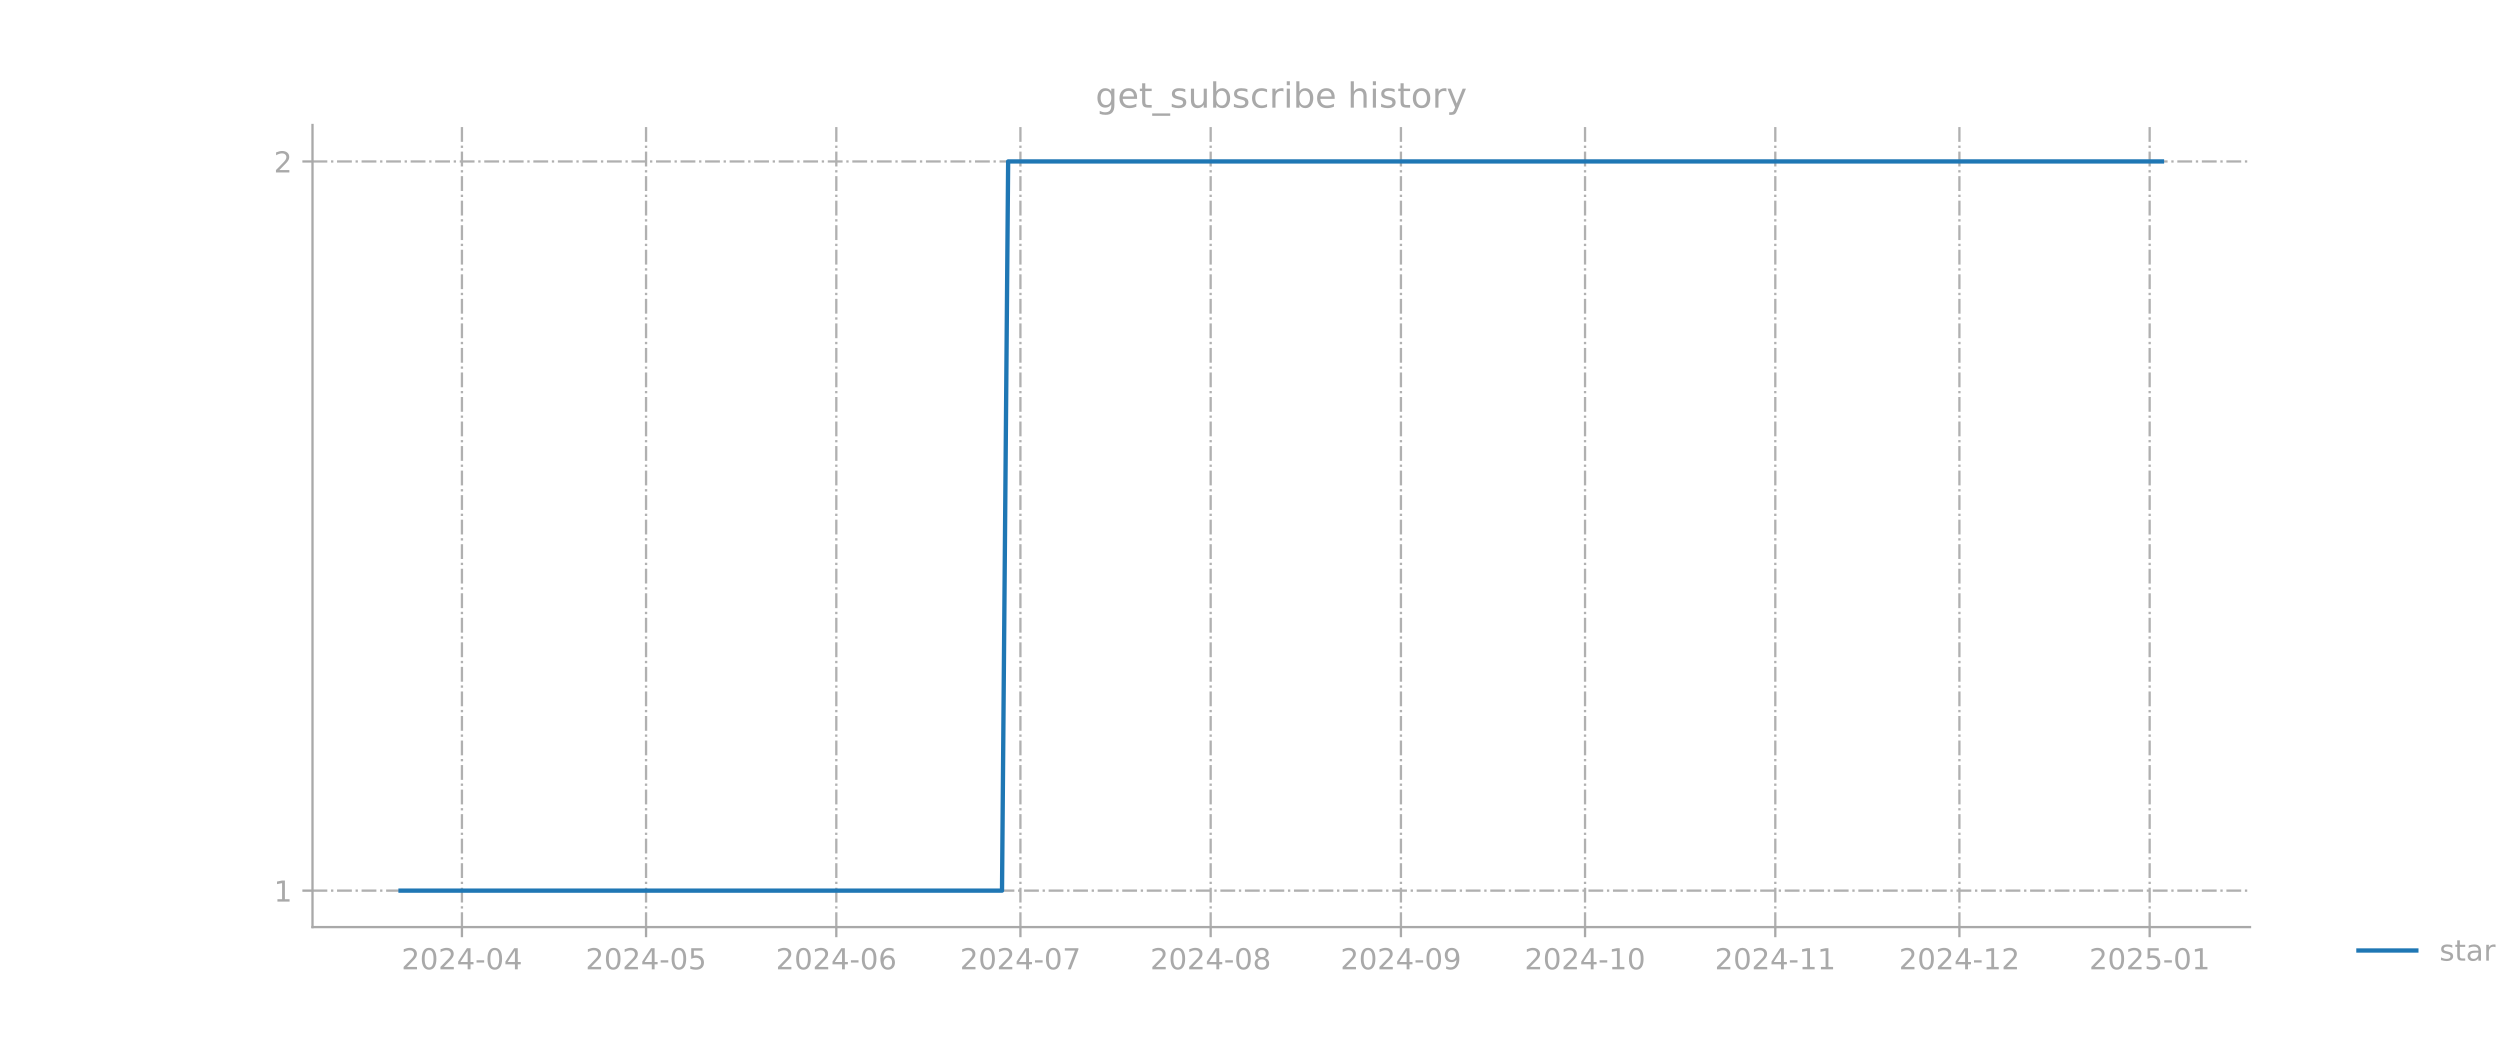
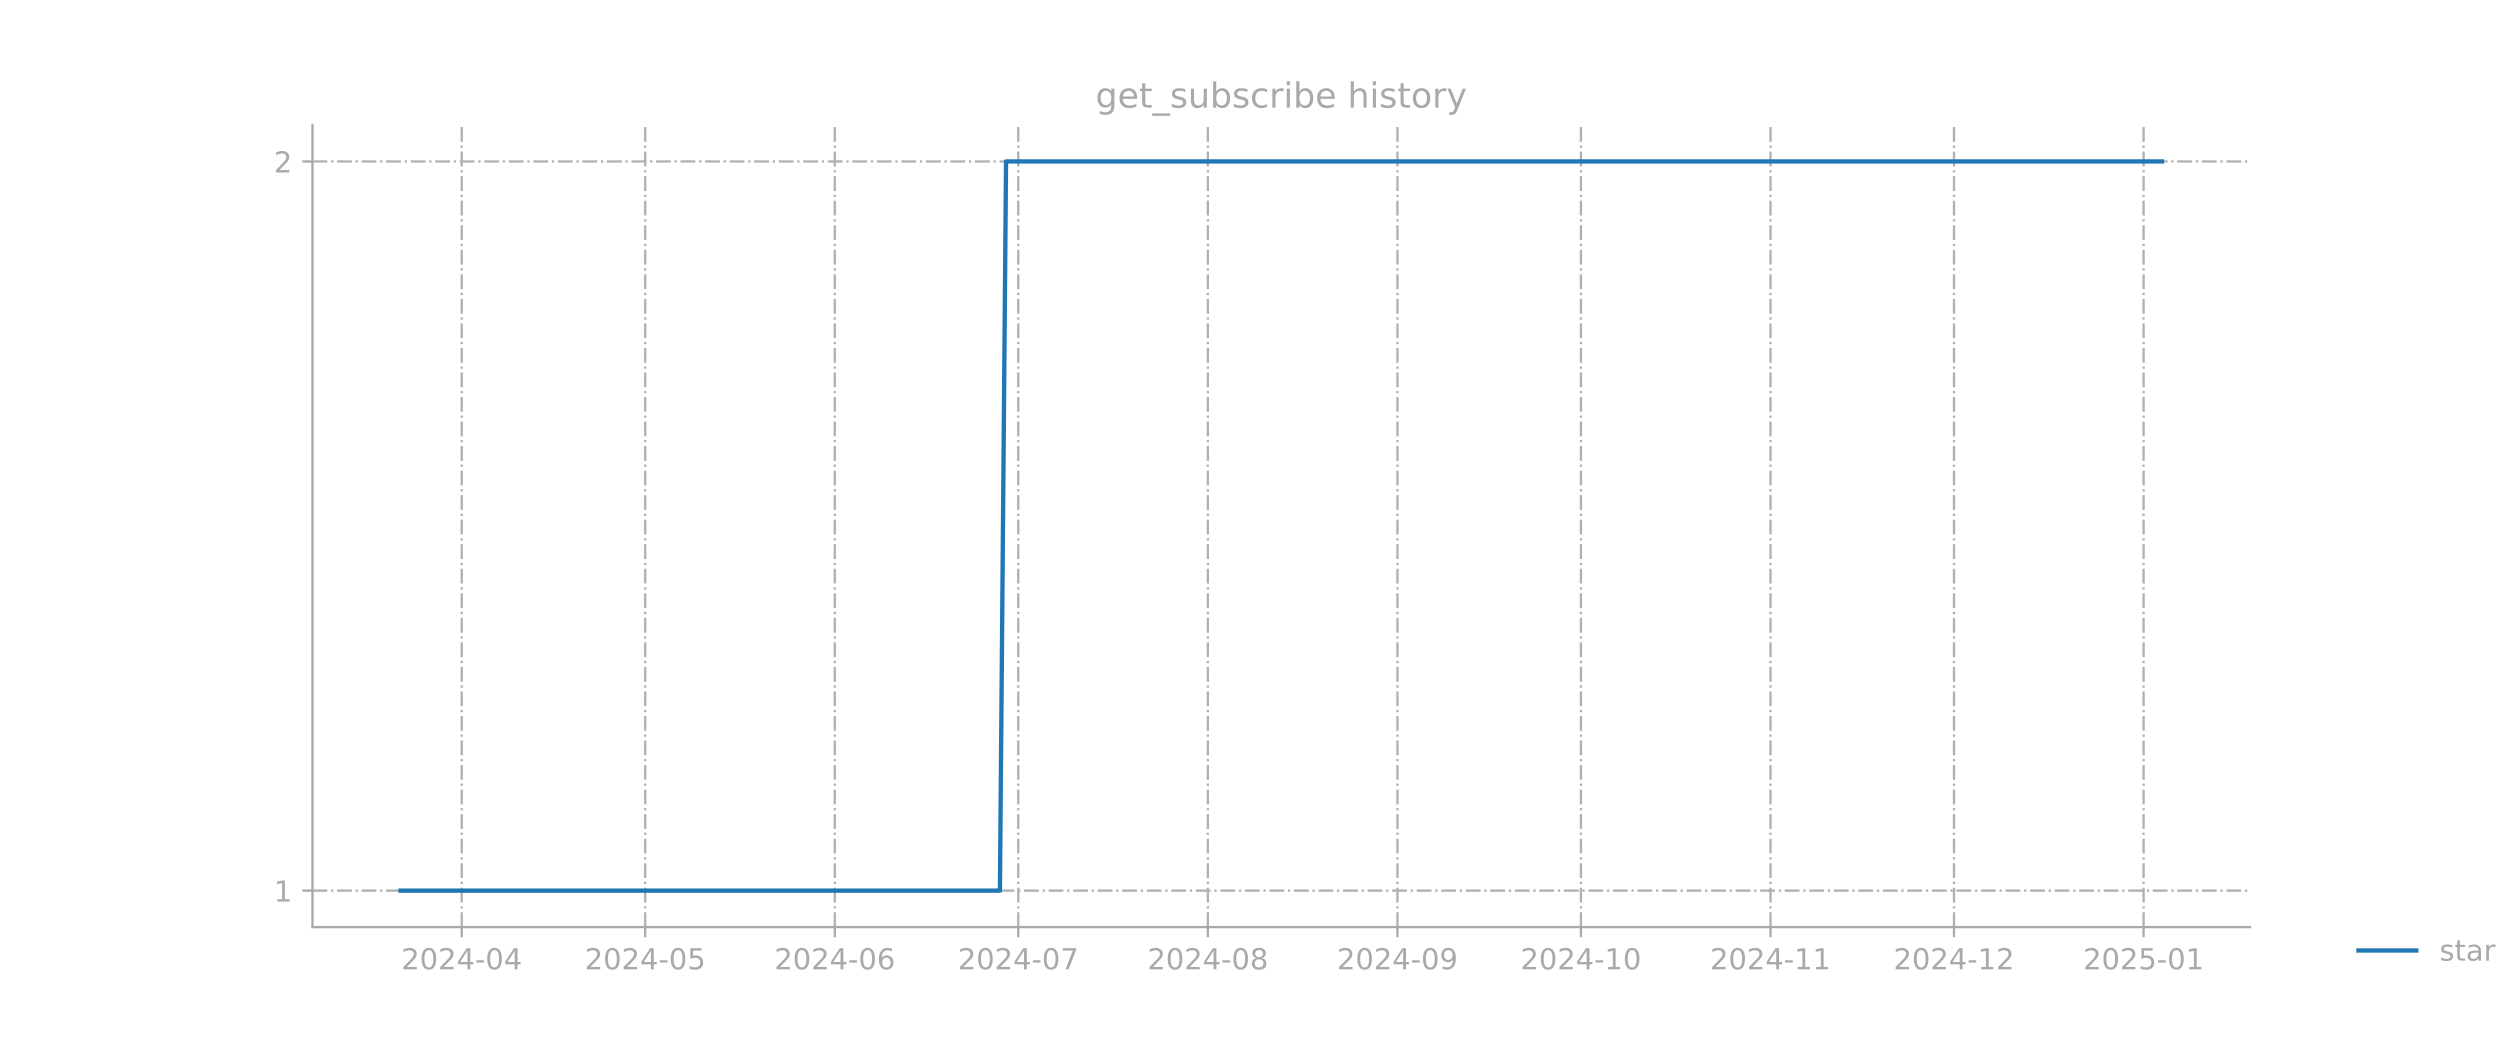
<svg xmlns="http://www.w3.org/2000/svg" xmlns:xlink="http://www.w3.org/1999/xlink" width="864pt" height="360pt" viewBox="0 0 864 360" version="1.1">
  <defs>
    <style type="text/css">*{stroke-linejoin: round; stroke-linecap: butt}</style>
  </defs>
  <g id="figure_1">
    <g id="patch_1">
      <path d="M 0 360  L 864 360  L 864 0  L 0 0  L 0 360  z " style="fill: none; opacity: 0" />
    </g>
    <g id="axes_1">
      <g id="patch_2">
        <path d="M 108 320.4  L 777.6 320.4  L 777.6 43.2  L 108 43.2  L 108 320.4  z " style="fill: none; opacity: 0" />
      </g>
      <g id="matplotlib.axis_1">
        <g id="xtick_1">
          <g id="line2d_1">
-             <path d="M 159.646 320.4  L 159.646 43.2  " clip-path="url(#pea2d34b23a)" style="fill: none; stroke-dasharray: 5.12,1.28,0.8,1.28; stroke-dashoffset: 0; stroke: #b0b0b0; stroke-width: 0.8" />
+             <path d="M 159.573 320.4  L 159.573 43.2  " clip-path="url(#p8007eac992)" style="fill: none; stroke-dasharray: 5.12,1.28,0.8,1.28; stroke-dashoffset: 0; stroke: #b0b0b0; stroke-width: 0.8" />
          </g>
          <g id="line2d_2">
            <defs>
-               <path id="mb7a24f6686" d="M 0 0  L 0 3.5  " style="stroke: #a9a9a9; stroke-width: 0.8" />
+               <path id="m3cb17ea833" d="M 0 0  L 0 3.5  " style="stroke: #a9a9a9; stroke-width: 0.8" />
            </defs>
            <g>
-               <use xlink:href="#mb7a24f6686" x="159.646" y="320.4" style="fill: #a9a9a9; stroke: #a9a9a9; stroke-width: 0.8" />
+               <use xlink:href="#m3cb17ea833" x="159.573" y="320.4" style="fill: #a9a9a9; stroke: #a9a9a9; stroke-width: 0.8" />
            </g>
          </g>
          <g id="text_1">
-             <g style="fill: #a9a9a9" transform="translate(138.755 334.9984) scale(0.1 -0.1)">
+             <g style="fill: #a9a9a9" transform="translate(138.6813 334.9984) scale(0.1 -0.1)">
              <defs>
                <path id="DejaVuSans-32" d="M 1228 531  L 3431 531  L 3431 0  L 469 0  L 469 531  Q 828 903 1448 1529  Q 2069 2156 2228 2338  Q 2531 2678 2651 2914  Q 2772 3150 2772 3378  Q 2772 3750 2511 3984  Q 2250 4219 1831 4219  Q 1534 4219 1204 4116  Q 875 4013 500 3803  L 500 4441  Q 881 4594 1212 4672  Q 1544 4750 1819 4750  Q 2544 4750 2975 4387  Q 3406 4025 3406 3419  Q 3406 3131 3298 2873  Q 3191 2616 2906 2266  Q 2828 2175 2409 1742  Q 1991 1309 1228 531  z " transform="scale(0.015625)" />
                <path id="DejaVuSans-30" d="M 2034 4250  Q 1547 4250 1301 3770  Q 1056 3291 1056 2328  Q 1056 1369 1301 889  Q 1547 409 2034 409  Q 2525 409 2770 889  Q 3016 1369 3016 2328  Q 3016 3291 2770 3770  Q 2525 4250 2034 4250  z M 2034 4750  Q 2819 4750 3233 4129  Q 3647 3509 3647 2328  Q 3647 1150 3233 529  Q 2819 -91 2034 -91  Q 1250 -91 836 529  Q 422 1150 422 2328  Q 422 3509 836 4129  Q 1250 4750 2034 4750  z " transform="scale(0.015625)" />
                <path id="DejaVuSans-34" d="M 2419 4116  L 825 1625  L 2419 1625  L 2419 4116  z M 2253 4666  L 3047 4666  L 3047 1625  L 3713 1625  L 3713 1100  L 3047 1100  L 3047 0  L 2419 0  L 2419 1100  L 313 1100  L 313 1709  L 2253 4666  z " transform="scale(0.015625)" />
                <path id="DejaVuSans-2d" d="M 313 2009  L 1997 2009  L 1997 1497  L 313 1497  L 313 2009  z " transform="scale(0.015625)" />
              </defs>
              <use xlink:href="#DejaVuSans-32" />
              <use xlink:href="#DejaVuSans-30" transform="translate(63.62305 0)" />
              <use xlink:href="#DejaVuSans-32" transform="translate(127.2461 0)" />
              <use xlink:href="#DejaVuSans-34" transform="translate(190.8691 0)" />
              <use xlink:href="#DejaVuSans-2d" transform="translate(254.4922 0)" />
              <use xlink:href="#DejaVuSans-30" transform="translate(290.5762 0)" />
              <use xlink:href="#DejaVuSans-34" transform="translate(354.1992 0)" />
            </g>
          </g>
        </g>
        <g id="xtick_2">
          <g id="line2d_3">
-             <path d="M 223.276 320.4  L 223.276 43.2  " clip-path="url(#pea2d34b23a)" style="fill: none; stroke-dasharray: 5.12,1.28,0.8,1.28; stroke-dashoffset: 0; stroke: #b0b0b0; stroke-width: 0.8" />
+             <path d="M 222.982 320.4  L 222.982 43.2  " clip-path="url(#p8007eac992)" style="fill: none; stroke-dasharray: 5.12,1.28,0.8,1.28; stroke-dashoffset: 0; stroke: #b0b0b0; stroke-width: 0.8" />
          </g>
          <g id="line2d_4">
            <g>
-               <use xlink:href="#mb7a24f6686" x="223.276" y="320.4" style="fill: #a9a9a9; stroke: #a9a9a9; stroke-width: 0.8" />
+               <use xlink:href="#m3cb17ea833" x="222.982" y="320.4" style="fill: #a9a9a9; stroke: #a9a9a9; stroke-width: 0.8" />
            </g>
          </g>
          <g id="text_2">
-             <g style="fill: #a9a9a9" transform="translate(202.385 334.9984) scale(0.1 -0.1)">
+             <g style="fill: #a9a9a9" transform="translate(202.0904 334.9984) scale(0.1 -0.1)">
              <defs>
                <path id="DejaVuSans-35" d="M 691 4666  L 3169 4666  L 3169 4134  L 1269 4134  L 1269 2991  Q 1406 3038 1543 3061  Q 1681 3084 1819 3084  Q 2600 3084 3056 2656  Q 3513 2228 3513 1497  Q 3513 744 3044 326  Q 2575 -91 1722 -91  Q 1428 -91 1123 -41  Q 819 9 494 109  L 494 744  Q 775 591 1075 516  Q 1375 441 1709 441  Q 2250 441 2565 725  Q 2881 1009 2881 1497  Q 2881 1984 2565 2268  Q 2250 2553 1709 2553  Q 1456 2553 1204 2497  Q 953 2441 691 2322  L 691 4666  z " transform="scale(0.015625)" />
              </defs>
              <use xlink:href="#DejaVuSans-32" />
              <use xlink:href="#DejaVuSans-30" transform="translate(63.62305 0)" />
              <use xlink:href="#DejaVuSans-32" transform="translate(127.2461 0)" />
              <use xlink:href="#DejaVuSans-34" transform="translate(190.8691 0)" />
              <use xlink:href="#DejaVuSans-2d" transform="translate(254.4922 0)" />
              <use xlink:href="#DejaVuSans-30" transform="translate(290.5762 0)" />
              <use xlink:href="#DejaVuSans-35" transform="translate(354.1992 0)" />
            </g>
          </g>
        </g>
        <g id="xtick_3">
          <g id="line2d_5">
-             <path d="M 289.027 320.4  L 289.027 43.2  " clip-path="url(#pea2d34b23a)" style="fill: none; stroke-dasharray: 5.12,1.28,0.8,1.28; stroke-dashoffset: 0; stroke: #b0b0b0; stroke-width: 0.8" />
+             <path d="M 288.505 320.4  L 288.505 43.2  " clip-path="url(#p8007eac992)" style="fill: none; stroke-dasharray: 5.12,1.28,0.8,1.28; stroke-dashoffset: 0; stroke: #b0b0b0; stroke-width: 0.8" />
          </g>
          <g id="line2d_6">
            <g>
-               <use xlink:href="#mb7a24f6686" x="289.027" y="320.4" style="fill: #a9a9a9; stroke: #a9a9a9; stroke-width: 0.8" />
+               <use xlink:href="#m3cb17ea833" x="288.505" y="320.4" style="fill: #a9a9a9; stroke: #a9a9a9; stroke-width: 0.8" />
            </g>
          </g>
          <g id="text_3">
-             <g style="fill: #a9a9a9" transform="translate(268.136 334.9984) scale(0.1 -0.1)">
+             <g style="fill: #a9a9a9" transform="translate(267.6131 334.9984) scale(0.1 -0.1)">
              <defs>
                <path id="DejaVuSans-36" d="M 2113 2584  Q 1688 2584 1439 2293  Q 1191 2003 1191 1497  Q 1191 994 1439 701  Q 1688 409 2113 409  Q 2538 409 2786 701  Q 3034 994 3034 1497  Q 3034 2003 2786 2293  Q 2538 2584 2113 2584  z M 3366 4563  L 3366 3988  Q 3128 4100 2886 4159  Q 2644 4219 2406 4219  Q 1781 4219 1451 3797  Q 1122 3375 1075 2522  Q 1259 2794 1537 2939  Q 1816 3084 2150 3084  Q 2853 3084 3261 2657  Q 3669 2231 3669 1497  Q 3669 778 3244 343  Q 2819 -91 2113 -91  Q 1303 -91 875 529  Q 447 1150 447 2328  Q 447 3434 972 4092  Q 1497 4750 2381 4750  Q 2619 4750 2861 4703  Q 3103 4656 3366 4563  z " transform="scale(0.015625)" />
              </defs>
              <use xlink:href="#DejaVuSans-32" />
              <use xlink:href="#DejaVuSans-30" transform="translate(63.62305 0)" />
              <use xlink:href="#DejaVuSans-32" transform="translate(127.2461 0)" />
              <use xlink:href="#DejaVuSans-34" transform="translate(190.8691 0)" />
              <use xlink:href="#DejaVuSans-2d" transform="translate(254.4922 0)" />
              <use xlink:href="#DejaVuSans-30" transform="translate(290.5762 0)" />
              <use xlink:href="#DejaVuSans-36" transform="translate(354.1992 0)" />
            </g>
          </g>
        </g>
        <g id="xtick_4">
          <g id="line2d_7">
-             <path d="M 352.657 320.4  L 352.657 43.2  " clip-path="url(#pea2d34b23a)" style="fill: none; stroke-dasharray: 5.12,1.28,0.8,1.28; stroke-dashoffset: 0; stroke: #b0b0b0; stroke-width: 0.8" />
+             <path d="M 351.914 320.4  L 351.914 43.2  " clip-path="url(#p8007eac992)" style="fill: none; stroke-dasharray: 5.12,1.28,0.8,1.28; stroke-dashoffset: 0; stroke: #b0b0b0; stroke-width: 0.8" />
          </g>
          <g id="line2d_8">
            <g>
-               <use xlink:href="#mb7a24f6686" x="352.657" y="320.4" style="fill: #a9a9a9; stroke: #a9a9a9; stroke-width: 0.8" />
+               <use xlink:href="#m3cb17ea833" x="351.914" y="320.4" style="fill: #a9a9a9; stroke: #a9a9a9; stroke-width: 0.8" />
            </g>
          </g>
          <g id="text_4">
-             <g style="fill: #a9a9a9" transform="translate(331.7661 334.9984) scale(0.1 -0.1)">
+             <g style="fill: #a9a9a9" transform="translate(331.0222 334.9984) scale(0.1 -0.1)">
              <defs>
                <path id="DejaVuSans-37" d="M 525 4666  L 3525 4666  L 3525 4397  L 1831 0  L 1172 0  L 2766 4134  L 525 4134  L 525 4666  z " transform="scale(0.015625)" />
              </defs>
              <use xlink:href="#DejaVuSans-32" />
              <use xlink:href="#DejaVuSans-30" transform="translate(63.62305 0)" />
              <use xlink:href="#DejaVuSans-32" transform="translate(127.2461 0)" />
              <use xlink:href="#DejaVuSans-34" transform="translate(190.8691 0)" />
              <use xlink:href="#DejaVuSans-2d" transform="translate(254.4922 0)" />
              <use xlink:href="#DejaVuSans-30" transform="translate(290.5762 0)" />
              <use xlink:href="#DejaVuSans-37" transform="translate(354.1992 0)" />
            </g>
          </g>
        </g>
        <g id="xtick_5">
          <g id="line2d_9">
-             <path d="M 418.408 320.4  L 418.408 43.2  " clip-path="url(#pea2d34b23a)" style="fill: none; stroke-dasharray: 5.12,1.28,0.8,1.28; stroke-dashoffset: 0; stroke: #b0b0b0; stroke-width: 0.8" />
+             <path d="M 417.436 320.4  L 417.436 43.2  " clip-path="url(#p8007eac992)" style="fill: none; stroke-dasharray: 5.12,1.28,0.8,1.28; stroke-dashoffset: 0; stroke: #b0b0b0; stroke-width: 0.8" />
          </g>
          <g id="line2d_10">
            <g>
-               <use xlink:href="#mb7a24f6686" x="418.408" y="320.4" style="fill: #a9a9a9; stroke: #a9a9a9; stroke-width: 0.8" />
+               <use xlink:href="#m3cb17ea833" x="417.436" y="320.4" style="fill: #a9a9a9; stroke: #a9a9a9; stroke-width: 0.8" />
            </g>
          </g>
          <g id="text_5">
-             <g style="fill: #a9a9a9" transform="translate(397.5171 334.9984) scale(0.1 -0.1)">
+             <g style="fill: #a9a9a9" transform="translate(396.545 334.9984) scale(0.1 -0.1)">
              <defs>
                <path id="DejaVuSans-38" d="M 2034 2216  Q 1584 2216 1326 1975  Q 1069 1734 1069 1313  Q 1069 891 1326 650  Q 1584 409 2034 409  Q 2484 409 2743 651  Q 3003 894 3003 1313  Q 3003 1734 2745 1975  Q 2488 2216 2034 2216  z M 1403 2484  Q 997 2584 770 2862  Q 544 3141 544 3541  Q 544 4100 942 4425  Q 1341 4750 2034 4750  Q 2731 4750 3128 4425  Q 3525 4100 3525 3541  Q 3525 3141 3298 2862  Q 3072 2584 2669 2484  Q 3125 2378 3379 2068  Q 3634 1759 3634 1313  Q 3634 634 3220 271  Q 2806 -91 2034 -91  Q 1263 -91 848 271  Q 434 634 434 1313  Q 434 1759 690 2068  Q 947 2378 1403 2484  z M 1172 3481  Q 1172 3119 1398 2916  Q 1625 2713 2034 2713  Q 2441 2713 2670 2916  Q 2900 3119 2900 3481  Q 2900 3844 2670 4047  Q 2441 4250 2034 4250  Q 1625 4250 1398 4047  Q 1172 3844 1172 3481  z " transform="scale(0.015625)" />
              </defs>
              <use xlink:href="#DejaVuSans-32" />
              <use xlink:href="#DejaVuSans-30" transform="translate(63.62305 0)" />
              <use xlink:href="#DejaVuSans-32" transform="translate(127.2461 0)" />
              <use xlink:href="#DejaVuSans-34" transform="translate(190.8691 0)" />
              <use xlink:href="#DejaVuSans-2d" transform="translate(254.4922 0)" />
              <use xlink:href="#DejaVuSans-30" transform="translate(290.5762 0)" />
              <use xlink:href="#DejaVuSans-38" transform="translate(354.1992 0)" />
            </g>
          </g>
        </g>
        <g id="xtick_6">
          <g id="line2d_11">
-             <path d="M 484.16 320.4  L 484.16 43.2  " clip-path="url(#pea2d34b23a)" style="fill: none; stroke-dasharray: 5.12,1.28,0.8,1.28; stroke-dashoffset: 0; stroke: #b0b0b0; stroke-width: 0.8" />
+             <path d="M 482.959 320.4  L 482.959 43.2  " clip-path="url(#p8007eac992)" style="fill: none; stroke-dasharray: 5.12,1.28,0.8,1.28; stroke-dashoffset: 0; stroke: #b0b0b0; stroke-width: 0.8" />
          </g>
          <g id="line2d_12">
            <g>
-               <use xlink:href="#mb7a24f6686" x="484.16" y="320.4" style="fill: #a9a9a9; stroke: #a9a9a9; stroke-width: 0.8" />
+               <use xlink:href="#m3cb17ea833" x="482.959" y="320.4" style="fill: #a9a9a9; stroke: #a9a9a9; stroke-width: 0.8" />
            </g>
          </g>
          <g id="text_6">
-             <g style="fill: #a9a9a9" transform="translate(463.2681 334.9984) scale(0.1 -0.1)">
+             <g style="fill: #a9a9a9" transform="translate(462.0677 334.9984) scale(0.1 -0.1)">
              <defs>
                <path id="DejaVuSans-39" d="M 703 97  L 703 672  Q 941 559 1184 500  Q 1428 441 1663 441  Q 2288 441 2617 861  Q 2947 1281 2994 2138  Q 2813 1869 2534 1725  Q 2256 1581 1919 1581  Q 1219 1581 811 2004  Q 403 2428 403 3163  Q 403 3881 828 4315  Q 1253 4750 1959 4750  Q 2769 4750 3195 4129  Q 3622 3509 3622 2328  Q 3622 1225 3098 567  Q 2575 -91 1691 -91  Q 1453 -91 1209 -44  Q 966 3 703 97  z M 1959 2075  Q 2384 2075 2632 2365  Q 2881 2656 2881 3163  Q 2881 3666 2632 3958  Q 2384 4250 1959 4250  Q 1534 4250 1286 3958  Q 1038 3666 1038 3163  Q 1038 2656 1286 2365  Q 1534 2075 1959 2075  z " transform="scale(0.015625)" />
              </defs>
              <use xlink:href="#DejaVuSans-32" />
              <use xlink:href="#DejaVuSans-30" transform="translate(63.62305 0)" />
              <use xlink:href="#DejaVuSans-32" transform="translate(127.2461 0)" />
              <use xlink:href="#DejaVuSans-34" transform="translate(190.8691 0)" />
              <use xlink:href="#DejaVuSans-2d" transform="translate(254.4922 0)" />
              <use xlink:href="#DejaVuSans-30" transform="translate(290.5762 0)" />
              <use xlink:href="#DejaVuSans-39" transform="translate(354.1992 0)" />
            </g>
          </g>
        </g>
        <g id="xtick_7">
          <g id="line2d_13">
-             <path d="M 547.79 320.4  L 547.79 43.2  " clip-path="url(#pea2d34b23a)" style="fill: none; stroke-dasharray: 5.12,1.28,0.8,1.28; stroke-dashoffset: 0; stroke: #b0b0b0; stroke-width: 0.8" />
+             <path d="M 546.368 320.4  L 546.368 43.2  " clip-path="url(#p8007eac992)" style="fill: none; stroke-dasharray: 5.12,1.28,0.8,1.28; stroke-dashoffset: 0; stroke: #b0b0b0; stroke-width: 0.8" />
          </g>
          <g id="line2d_14">
            <g>
-               <use xlink:href="#mb7a24f6686" x="547.79" y="320.4" style="fill: #a9a9a9; stroke: #a9a9a9; stroke-width: 0.8" />
+               <use xlink:href="#m3cb17ea833" x="546.368" y="320.4" style="fill: #a9a9a9; stroke: #a9a9a9; stroke-width: 0.8" />
            </g>
          </g>
          <g id="text_7">
-             <g style="fill: #a9a9a9" transform="translate(526.8981 334.9984) scale(0.1 -0.1)">
+             <g style="fill: #a9a9a9" transform="translate(525.4768 334.9984) scale(0.1 -0.1)">
              <defs>
                <path id="DejaVuSans-31" d="M 794 531  L 1825 531  L 1825 4091  L 703 3866  L 703 4441  L 1819 4666  L 2450 4666  L 2450 531  L 3481 531  L 3481 0  L 794 0  L 794 531  z " transform="scale(0.015625)" />
              </defs>
              <use xlink:href="#DejaVuSans-32" />
              <use xlink:href="#DejaVuSans-30" transform="translate(63.62305 0)" />
              <use xlink:href="#DejaVuSans-32" transform="translate(127.2461 0)" />
              <use xlink:href="#DejaVuSans-34" transform="translate(190.8691 0)" />
              <use xlink:href="#DejaVuSans-2d" transform="translate(254.4922 0)" />
              <use xlink:href="#DejaVuSans-31" transform="translate(290.5762 0)" />
              <use xlink:href="#DejaVuSans-30" transform="translate(354.1992 0)" />
            </g>
          </g>
        </g>
        <g id="xtick_8">
          <g id="line2d_15">
-             <path d="M 613.541 320.4  L 613.541 43.2  " clip-path="url(#pea2d34b23a)" style="fill: none; stroke-dasharray: 5.12,1.28,0.8,1.28; stroke-dashoffset: 0; stroke: #b0b0b0; stroke-width: 0.8" />
+             <path d="M 611.891 320.4  L 611.891 43.2  " clip-path="url(#p8007eac992)" style="fill: none; stroke-dasharray: 5.12,1.28,0.8,1.28; stroke-dashoffset: 0; stroke: #b0b0b0; stroke-width: 0.8" />
          </g>
          <g id="line2d_16">
            <g>
-               <use xlink:href="#mb7a24f6686" x="613.541" y="320.4" style="fill: #a9a9a9; stroke: #a9a9a9; stroke-width: 0.8" />
+               <use xlink:href="#m3cb17ea833" x="611.891" y="320.4" style="fill: #a9a9a9; stroke: #a9a9a9; stroke-width: 0.8" />
            </g>
          </g>
          <g id="text_8">
-             <g style="fill: #a9a9a9" transform="translate(592.6492 334.9984) scale(0.1 -0.1)">
+             <g style="fill: #a9a9a9" transform="translate(590.9995 334.9984) scale(0.1 -0.1)">
              <use xlink:href="#DejaVuSans-32" />
              <use xlink:href="#DejaVuSans-30" transform="translate(63.62305 0)" />
              <use xlink:href="#DejaVuSans-32" transform="translate(127.2461 0)" />
              <use xlink:href="#DejaVuSans-34" transform="translate(190.8691 0)" />
              <use xlink:href="#DejaVuSans-2d" transform="translate(254.4922 0)" />
              <use xlink:href="#DejaVuSans-31" transform="translate(290.5762 0)" />
              <use xlink:href="#DejaVuSans-31" transform="translate(354.1992 0)" />
            </g>
          </g>
        </g>
        <g id="xtick_9">
          <g id="line2d_17">
-             <path d="M 677.171 320.4  L 677.171 43.2  " clip-path="url(#pea2d34b23a)" style="fill: none; stroke-dasharray: 5.12,1.28,0.8,1.28; stroke-dashoffset: 0; stroke: #b0b0b0; stroke-width: 0.8" />
+             <path d="M 675.3 320.4  L 675.3 43.2  " clip-path="url(#p8007eac992)" style="fill: none; stroke-dasharray: 5.12,1.28,0.8,1.28; stroke-dashoffset: 0; stroke: #b0b0b0; stroke-width: 0.8" />
          </g>
          <g id="line2d_18">
            <g>
-               <use xlink:href="#mb7a24f6686" x="677.171" y="320.4" style="fill: #a9a9a9; stroke: #a9a9a9; stroke-width: 0.8" />
+               <use xlink:href="#m3cb17ea833" x="675.3" y="320.4" style="fill: #a9a9a9; stroke: #a9a9a9; stroke-width: 0.8" />
            </g>
          </g>
          <g id="text_9">
-             <g style="fill: #a9a9a9" transform="translate(656.2792 334.9984) scale(0.1 -0.1)">
+             <g style="fill: #a9a9a9" transform="translate(654.4086 334.9984) scale(0.1 -0.1)">
              <use xlink:href="#DejaVuSans-32" />
              <use xlink:href="#DejaVuSans-30" transform="translate(63.62305 0)" />
              <use xlink:href="#DejaVuSans-32" transform="translate(127.2461 0)" />
              <use xlink:href="#DejaVuSans-34" transform="translate(190.8691 0)" />
              <use xlink:href="#DejaVuSans-2d" transform="translate(254.4922 0)" />
              <use xlink:href="#DejaVuSans-31" transform="translate(290.5762 0)" />
              <use xlink:href="#DejaVuSans-32" transform="translate(354.1992 0)" />
            </g>
          </g>
        </g>
        <g id="xtick_10">
          <g id="line2d_19">
-             <path d="M 742.922 320.4  L 742.922 43.2  " clip-path="url(#pea2d34b23a)" style="fill: none; stroke-dasharray: 5.12,1.28,0.8,1.28; stroke-dashoffset: 0; stroke: #b0b0b0; stroke-width: 0.8" />
+             <path d="M 740.823 320.4  L 740.823 43.2  " clip-path="url(#p8007eac992)" style="fill: none; stroke-dasharray: 5.12,1.28,0.8,1.28; stroke-dashoffset: 0; stroke: #b0b0b0; stroke-width: 0.8" />
          </g>
          <g id="line2d_20">
            <g>
-               <use xlink:href="#mb7a24f6686" x="742.922" y="320.4" style="fill: #a9a9a9; stroke: #a9a9a9; stroke-width: 0.8" />
+               <use xlink:href="#m3cb17ea833" x="740.823" y="320.4" style="fill: #a9a9a9; stroke: #a9a9a9; stroke-width: 0.8" />
            </g>
          </g>
          <g id="text_10">
-             <g style="fill: #a9a9a9" transform="translate(722.0302 334.9984) scale(0.1 -0.1)">
+             <g style="fill: #a9a9a9" transform="translate(719.9313 334.9984) scale(0.1 -0.1)">
              <use xlink:href="#DejaVuSans-32" />
              <use xlink:href="#DejaVuSans-30" transform="translate(63.62305 0)" />
              <use xlink:href="#DejaVuSans-32" transform="translate(127.2461 0)" />
              <use xlink:href="#DejaVuSans-35" transform="translate(190.8691 0)" />
              <use xlink:href="#DejaVuSans-2d" transform="translate(254.4922 0)" />
              <use xlink:href="#DejaVuSans-30" transform="translate(290.5762 0)" />
              <use xlink:href="#DejaVuSans-31" transform="translate(354.1992 0)" />
            </g>
          </g>
        </g>
      </g>
      <g id="matplotlib.axis_2">
        <g id="ytick_1">
          <g id="line2d_21">
-             <path d="M 108 307.8  L 777.6 307.8  " clip-path="url(#pea2d34b23a)" style="fill: none; stroke-dasharray: 5.12,1.28,0.8,1.28; stroke-dashoffset: 0; stroke: #b0b0b0; stroke-width: 0.8" />
+             <path d="M 108 307.8  L 777.6 307.8  " clip-path="url(#p8007eac992)" style="fill: none; stroke-dasharray: 5.12,1.28,0.8,1.28; stroke-dashoffset: 0; stroke: #b0b0b0; stroke-width: 0.8" />
          </g>
          <g id="line2d_22">
            <defs>
-               <path id="ma064970e4a" d="M 0 0  L -3.5 0  " style="stroke: #a9a9a9; stroke-width: 0.8" />
+               <path id="ma876daf76f" d="M 0 0  L -3.5 0  " style="stroke: #a9a9a9; stroke-width: 0.8" />
            </defs>
            <g>
-               <use xlink:href="#ma064970e4a" x="108" y="307.8" style="fill: #a9a9a9; stroke: #a9a9a9; stroke-width: 0.8" />
+               <use xlink:href="#ma876daf76f" x="108" y="307.8" style="fill: #a9a9a9; stroke: #a9a9a9; stroke-width: 0.8" />
            </g>
          </g>
          <g id="text_11">
            <g style="fill: #a9a9a9" transform="translate(94.6375 311.5992) scale(0.1 -0.1)">
              <use xlink:href="#DejaVuSans-31" />
            </g>
          </g>
        </g>
        <g id="ytick_2">
          <g id="line2d_23">
-             <path d="M 108 55.8  L 777.6 55.8  " clip-path="url(#pea2d34b23a)" style="fill: none; stroke-dasharray: 5.12,1.28,0.8,1.28; stroke-dashoffset: 0; stroke: #b0b0b0; stroke-width: 0.8" />
+             <path d="M 108 55.8  L 777.6 55.8  " clip-path="url(#p8007eac992)" style="fill: none; stroke-dasharray: 5.12,1.28,0.8,1.28; stroke-dashoffset: 0; stroke: #b0b0b0; stroke-width: 0.8" />
          </g>
          <g id="line2d_24">
            <g>
-               <use xlink:href="#ma064970e4a" x="108" y="55.8" style="fill: #a9a9a9; stroke: #a9a9a9; stroke-width: 0.8" />
+               <use xlink:href="#ma876daf76f" x="108" y="55.8" style="fill: #a9a9a9; stroke: #a9a9a9; stroke-width: 0.8" />
            </g>
          </g>
          <g id="text_12">
            <g style="fill: #a9a9a9" transform="translate(94.6375 59.59922) scale(0.1 -0.1)">
              <use xlink:href="#DejaVuSans-32" />
            </g>
          </g>
        </g>
      </g>
      <g id="line2d_25">
-         <path d="M 138.436 307.8  L 346.294 307.8  L 348.415 55.8  L 747.164 55.8  L 747.164 55.8  " clip-path="url(#pea2d34b23a)" style="fill: none; stroke: #1f77b4; stroke-width: 1.5; stroke-linecap: square" />
+         <path d="M 138.436 307.8  L 345.573 307.8  L 347.686 55.8  L 747.164 55.8  L 747.164 55.8  " clip-path="url(#p8007eac992)" style="fill: none; stroke: #1f77b4; stroke-width: 1.5; stroke-linecap: square" />
      </g>
      <g id="patch_3">
        <path d="M 108 320.4  L 108 43.2  " style="fill: none; stroke: #a9a9a9; stroke-width: 0.8; stroke-linejoin: miter; stroke-linecap: square" />
      </g>
      <g id="patch_4">
        <path d="M 777.6 320.4  L 777.6 43.2  " style="fill: none" />
      </g>
      <g id="patch_5">
        <path d="M 108 320.4  L 777.6 320.4  " style="fill: none; stroke: #a9a9a9; stroke-width: 0.8; stroke-linejoin: miter; stroke-linecap: square" />
      </g>
      <g id="patch_6">
        <path d="M 108 43.2  L 777.6 43.2  " style="fill: none" />
      </g>
      <g id="text_13">
        <g style="fill: #a9a9a9" transform="translate(378.6075 37.2) scale(0.12 -0.12)">
          <defs>
            <path id="DejaVuSans-67" d="M 2906 1791  Q 2906 2416 2648 2759  Q 2391 3103 1925 3103  Q 1463 3103 1205 2759  Q 947 2416 947 1791  Q 947 1169 1205 825  Q 1463 481 1925 481  Q 2391 481 2648 825  Q 2906 1169 2906 1791  z M 3481 434  Q 3481 -459 3084 -895  Q 2688 -1331 1869 -1331  Q 1566 -1331 1297 -1286  Q 1028 -1241 775 -1147  L 775 -588  Q 1028 -725 1275 -790  Q 1522 -856 1778 -856  Q 2344 -856 2625 -561  Q 2906 -266 2906 331  L 2906 616  Q 2728 306 2450 153  Q 2172 0 1784 0  Q 1141 0 747 490  Q 353 981 353 1791  Q 353 2603 747 3093  Q 1141 3584 1784 3584  Q 2172 3584 2450 3431  Q 2728 3278 2906 2969  L 2906 3500  L 3481 3500  L 3481 434  z " transform="scale(0.015625)" />
            <path id="DejaVuSans-65" d="M 3597 1894  L 3597 1613  L 953 1613  Q 991 1019 1311 708  Q 1631 397 2203 397  Q 2534 397 2845 478  Q 3156 559 3463 722  L 3463 178  Q 3153 47 2828 -22  Q 2503 -91 2169 -91  Q 1331 -91 842 396  Q 353 884 353 1716  Q 353 2575 817 3079  Q 1281 3584 2069 3584  Q 2775 3584 3186 3129  Q 3597 2675 3597 1894  z M 3022 2063  Q 3016 2534 2758 2815  Q 2500 3097 2075 3097  Q 1594 3097 1305 2825  Q 1016 2553 972 2059  L 3022 2063  z " transform="scale(0.015625)" />
            <path id="DejaVuSans-74" d="M 1172 4494  L 1172 3500  L 2356 3500  L 2356 3053  L 1172 3053  L 1172 1153  Q 1172 725 1289 603  Q 1406 481 1766 481  L 2356 481  L 2356 0  L 1766 0  Q 1100 0 847 248  Q 594 497 594 1153  L 594 3053  L 172 3053  L 172 3500  L 594 3500  L 594 4494  L 1172 4494  z " transform="scale(0.015625)" />
            <path id="DejaVuSans-5f" d="M 3263 -1063  L 3263 -1509  L -63 -1509  L -63 -1063  L 3263 -1063  z " transform="scale(0.015625)" />
            <path id="DejaVuSans-73" d="M 2834 3397  L 2834 2853  Q 2591 2978 2328 3040  Q 2066 3103 1784 3103  Q 1356 3103 1142 2972  Q 928 2841 928 2578  Q 928 2378 1081 2264  Q 1234 2150 1697 2047  L 1894 2003  Q 2506 1872 2764 1633  Q 3022 1394 3022 966  Q 3022 478 2636 193  Q 2250 -91 1575 -91  Q 1294 -91 989 -36  Q 684 19 347 128  L 347 722  Q 666 556 975 473  Q 1284 391 1588 391  Q 1994 391 2212 530  Q 2431 669 2431 922  Q 2431 1156 2273 1281  Q 2116 1406 1581 1522  L 1381 1569  Q 847 1681 609 1914  Q 372 2147 372 2553  Q 372 3047 722 3315  Q 1072 3584 1716 3584  Q 2034 3584 2315 3537  Q 2597 3491 2834 3397  z " transform="scale(0.015625)" />
            <path id="DejaVuSans-75" d="M 544 1381  L 544 3500  L 1119 3500  L 1119 1403  Q 1119 906 1312 657  Q 1506 409 1894 409  Q 2359 409 2629 706  Q 2900 1003 2900 1516  L 2900 3500  L 3475 3500  L 3475 0  L 2900 0  L 2900 538  Q 2691 219 2414 64  Q 2138 -91 1772 -91  Q 1169 -91 856 284  Q 544 659 544 1381  z M 1991 3584  L 1991 3584  z " transform="scale(0.015625)" />
            <path id="DejaVuSans-62" d="M 3116 1747  Q 3116 2381 2855 2742  Q 2594 3103 2138 3103  Q 1681 3103 1420 2742  Q 1159 2381 1159 1747  Q 1159 1113 1420 752  Q 1681 391 2138 391  Q 2594 391 2855 752  Q 3116 1113 3116 1747  z M 1159 2969  Q 1341 3281 1617 3432  Q 1894 3584 2278 3584  Q 2916 3584 3314 3078  Q 3713 2572 3713 1747  Q 3713 922 3314 415  Q 2916 -91 2278 -91  Q 1894 -91 1617 61  Q 1341 213 1159 525  L 1159 0  L 581 0  L 581 4863  L 1159 4863  L 1159 2969  z " transform="scale(0.015625)" />
            <path id="DejaVuSans-63" d="M 3122 3366  L 3122 2828  Q 2878 2963 2633 3030  Q 2388 3097 2138 3097  Q 1578 3097 1268 2742  Q 959 2388 959 1747  Q 959 1106 1268 751  Q 1578 397 2138 397  Q 2388 397 2633 464  Q 2878 531 3122 666  L 3122 134  Q 2881 22 2623 -34  Q 2366 -91 2075 -91  Q 1284 -91 818 406  Q 353 903 353 1747  Q 353 2603 823 3093  Q 1294 3584 2113 3584  Q 2378 3584 2631 3529  Q 2884 3475 3122 3366  z " transform="scale(0.015625)" />
            <path id="DejaVuSans-72" d="M 2631 2963  Q 2534 3019 2420 3045  Q 2306 3072 2169 3072  Q 1681 3072 1420 2755  Q 1159 2438 1159 1844  L 1159 0  L 581 0  L 581 3500  L 1159 3500  L 1159 2956  Q 1341 3275 1631 3429  Q 1922 3584 2338 3584  Q 2397 3584 2469 3576  Q 2541 3569 2628 3553  L 2631 2963  z " transform="scale(0.015625)" />
            <path id="DejaVuSans-69" d="M 603 3500  L 1178 3500  L 1178 0  L 603 0  L 603 3500  z M 603 4863  L 1178 4863  L 1178 4134  L 603 4134  L 603 4863  z " transform="scale(0.015625)" />
            <path id="DejaVuSans-20" transform="scale(0.015625)" />
            <path id="DejaVuSans-68" d="M 3513 2113  L 3513 0  L 2938 0  L 2938 2094  Q 2938 2591 2744 2837  Q 2550 3084 2163 3084  Q 1697 3084 1428 2787  Q 1159 2491 1159 1978  L 1159 0  L 581 0  L 581 4863  L 1159 4863  L 1159 2956  Q 1366 3272 1645 3428  Q 1925 3584 2291 3584  Q 2894 3584 3203 3211  Q 3513 2838 3513 2113  z " transform="scale(0.015625)" />
            <path id="DejaVuSans-6f" d="M 1959 3097  Q 1497 3097 1228 2736  Q 959 2375 959 1747  Q 959 1119 1226 758  Q 1494 397 1959 397  Q 2419 397 2687 759  Q 2956 1122 2956 1747  Q 2956 2369 2687 2733  Q 2419 3097 1959 3097  z M 1959 3584  Q 2709 3584 3137 3096  Q 3566 2609 3566 1747  Q 3566 888 3137 398  Q 2709 -91 1959 -91  Q 1206 -91 779 398  Q 353 888 353 1747  Q 353 2609 779 3096  Q 1206 3584 1959 3584  z " transform="scale(0.015625)" />
            <path id="DejaVuSans-79" d="M 2059 -325  Q 1816 -950 1584 -1140  Q 1353 -1331 966 -1331  L 506 -1331  L 506 -850  L 844 -850  Q 1081 -850 1212 -737  Q 1344 -625 1503 -206  L 1606 56  L 191 3500  L 800 3500  L 1894 763  L 2988 3500  L 3597 3500  L 2059 -325  z " transform="scale(0.015625)" />
          </defs>
          <use xlink:href="#DejaVuSans-67" />
          <use xlink:href="#DejaVuSans-65" transform="translate(63.47656 0)" />
          <use xlink:href="#DejaVuSans-74" transform="translate(125 0)" />
          <use xlink:href="#DejaVuSans-5f" transform="translate(164.209 0)" />
          <use xlink:href="#DejaVuSans-73" transform="translate(214.209 0)" />
          <use xlink:href="#DejaVuSans-75" transform="translate(266.3086 0)" />
          <use xlink:href="#DejaVuSans-62" transform="translate(329.6875 0)" />
          <use xlink:href="#DejaVuSans-73" transform="translate(393.1641 0)" />
          <use xlink:href="#DejaVuSans-63" transform="translate(445.2637 0)" />
          <use xlink:href="#DejaVuSans-72" transform="translate(500.2441 0)" />
          <use xlink:href="#DejaVuSans-69" transform="translate(541.3574 0)" />
          <use xlink:href="#DejaVuSans-62" transform="translate(569.1406 0)" />
          <use xlink:href="#DejaVuSans-65" transform="translate(632.6172 0)" />
          <use xlink:href="#DejaVuSans-20" transform="translate(694.1406 0)" />
          <use xlink:href="#DejaVuSans-68" transform="translate(725.9277 0)" />
          <use xlink:href="#DejaVuSans-69" transform="translate(789.3066 0)" />
          <use xlink:href="#DejaVuSans-73" transform="translate(817.0898 0)" />
          <use xlink:href="#DejaVuSans-74" transform="translate(869.1895 0)" />
          <use xlink:href="#DejaVuSans-6f" transform="translate(908.3984 0)" />
          <use xlink:href="#DejaVuSans-72" transform="translate(969.5801 0)" />
          <use xlink:href="#DejaVuSans-79" transform="translate(1010.693 0)" />
        </g>
      </g>
      <g id="legend_1">
        <g id="line2d_26">
          <path d="M 815.08 328.498  L 825.08 328.498  L 835.08 328.498  " style="fill: none; stroke: #1f77b4; stroke-width: 1.5; stroke-linecap: square" />
        </g>
        <g id="text_14">
          <g style="fill: #a9a9a9" transform="translate(843.08 331.9984) scale(0.1 -0.1)">
            <defs>
              <path id="DejaVuSans-61" d="M 2194 1759  Q 1497 1759 1228 1600  Q 959 1441 959 1056  Q 959 750 1161 570  Q 1363 391 1709 391  Q 2188 391 2477 730  Q 2766 1069 2766 1631  L 2766 1759  L 2194 1759  z M 3341 1997  L 3341 0  L 2766 0  L 2766 531  Q 2569 213 2275 61  Q 1981 -91 1556 -91  Q 1019 -91 701 211  Q 384 513 384 1019  Q 384 1609 779 1909  Q 1175 2209 1959 2209  L 2766 2209  L 2766 2266  Q 2766 2663 2505 2880  Q 2244 3097 1772 3097  Q 1472 3097 1187 3025  Q 903 2953 641 2809  L 641 3341  Q 956 3463 1253 3523  Q 1550 3584 1831 3584  Q 2591 3584 2966 3190  Q 3341 2797 3341 1997  z " transform="scale(0.015625)" />
            </defs>
            <use xlink:href="#DejaVuSans-73" />
            <use xlink:href="#DejaVuSans-74" transform="translate(52.09961 0)" />
            <use xlink:href="#DejaVuSans-61" transform="translate(91.30859 0)" />
            <use xlink:href="#DejaVuSans-72" transform="translate(152.5879 0)" />
          </g>
        </g>
      </g>
    </g>
  </g>
  <defs>
-     <clipPath id="pea2d34b23a">
+     <clipPath id="p8007eac992">
      <rect x="108" y="43.2" width="669.6" height="277.2" />
    </clipPath>
  </defs>
</svg>
